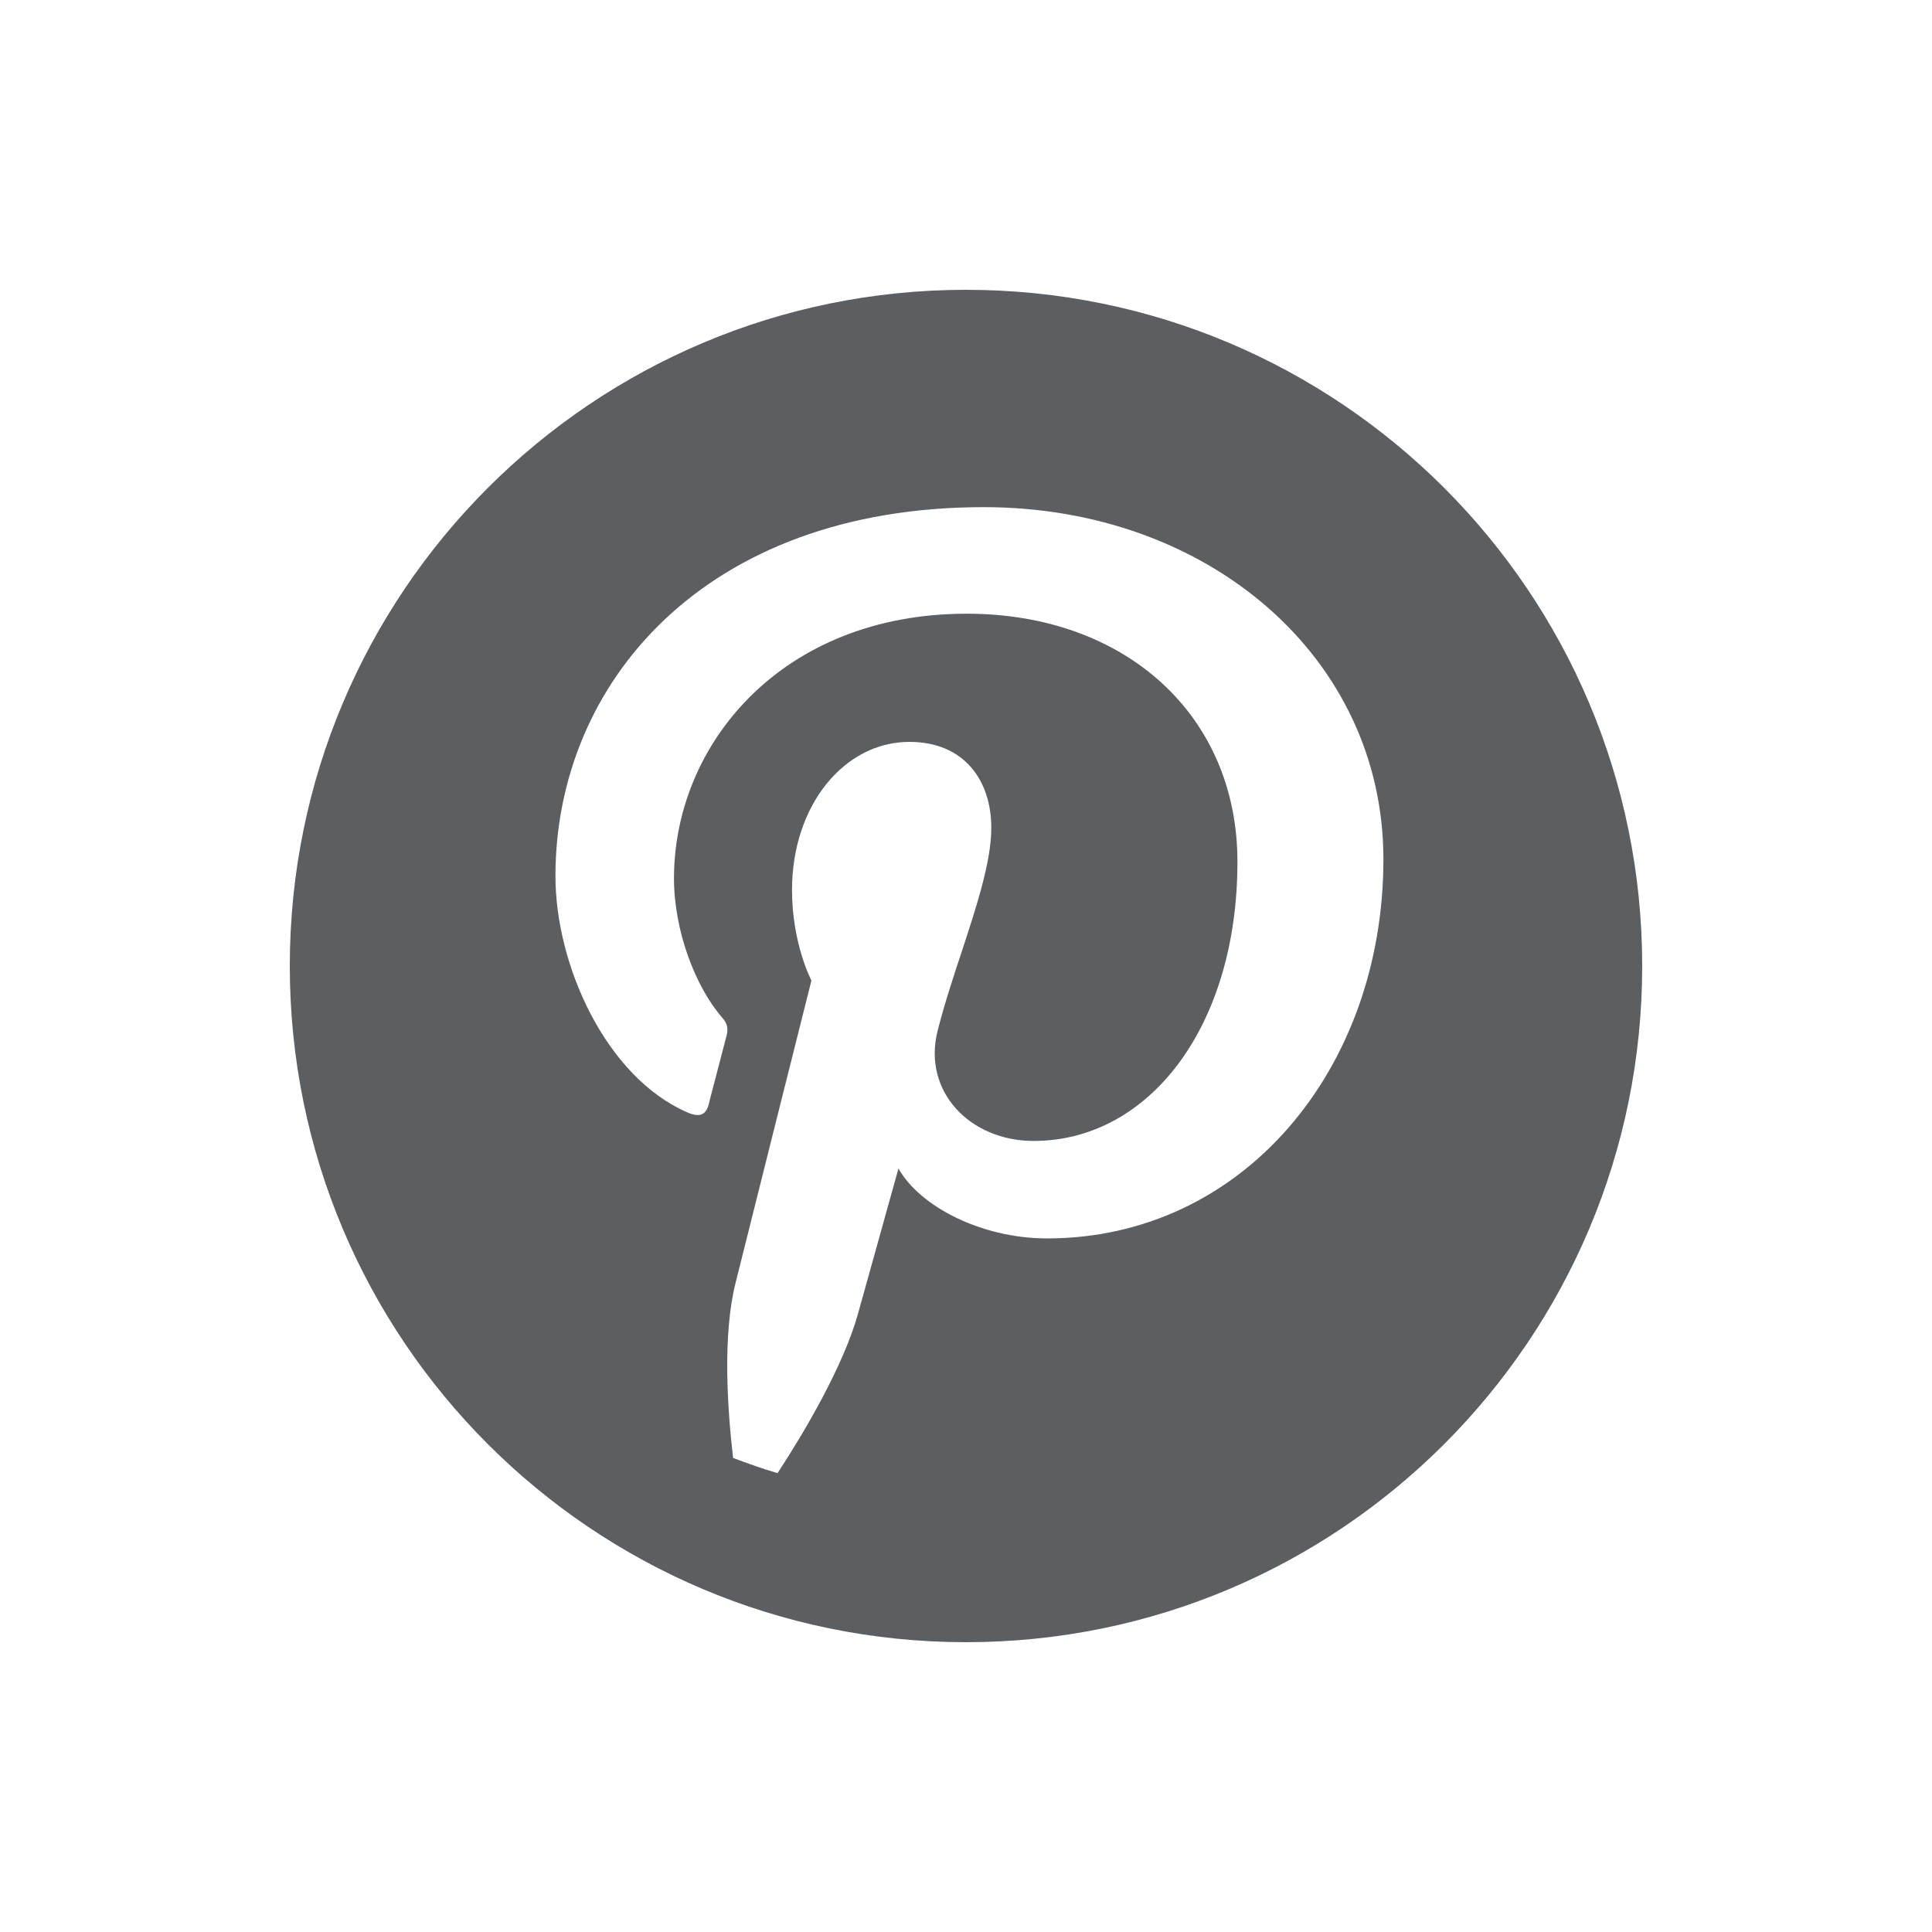
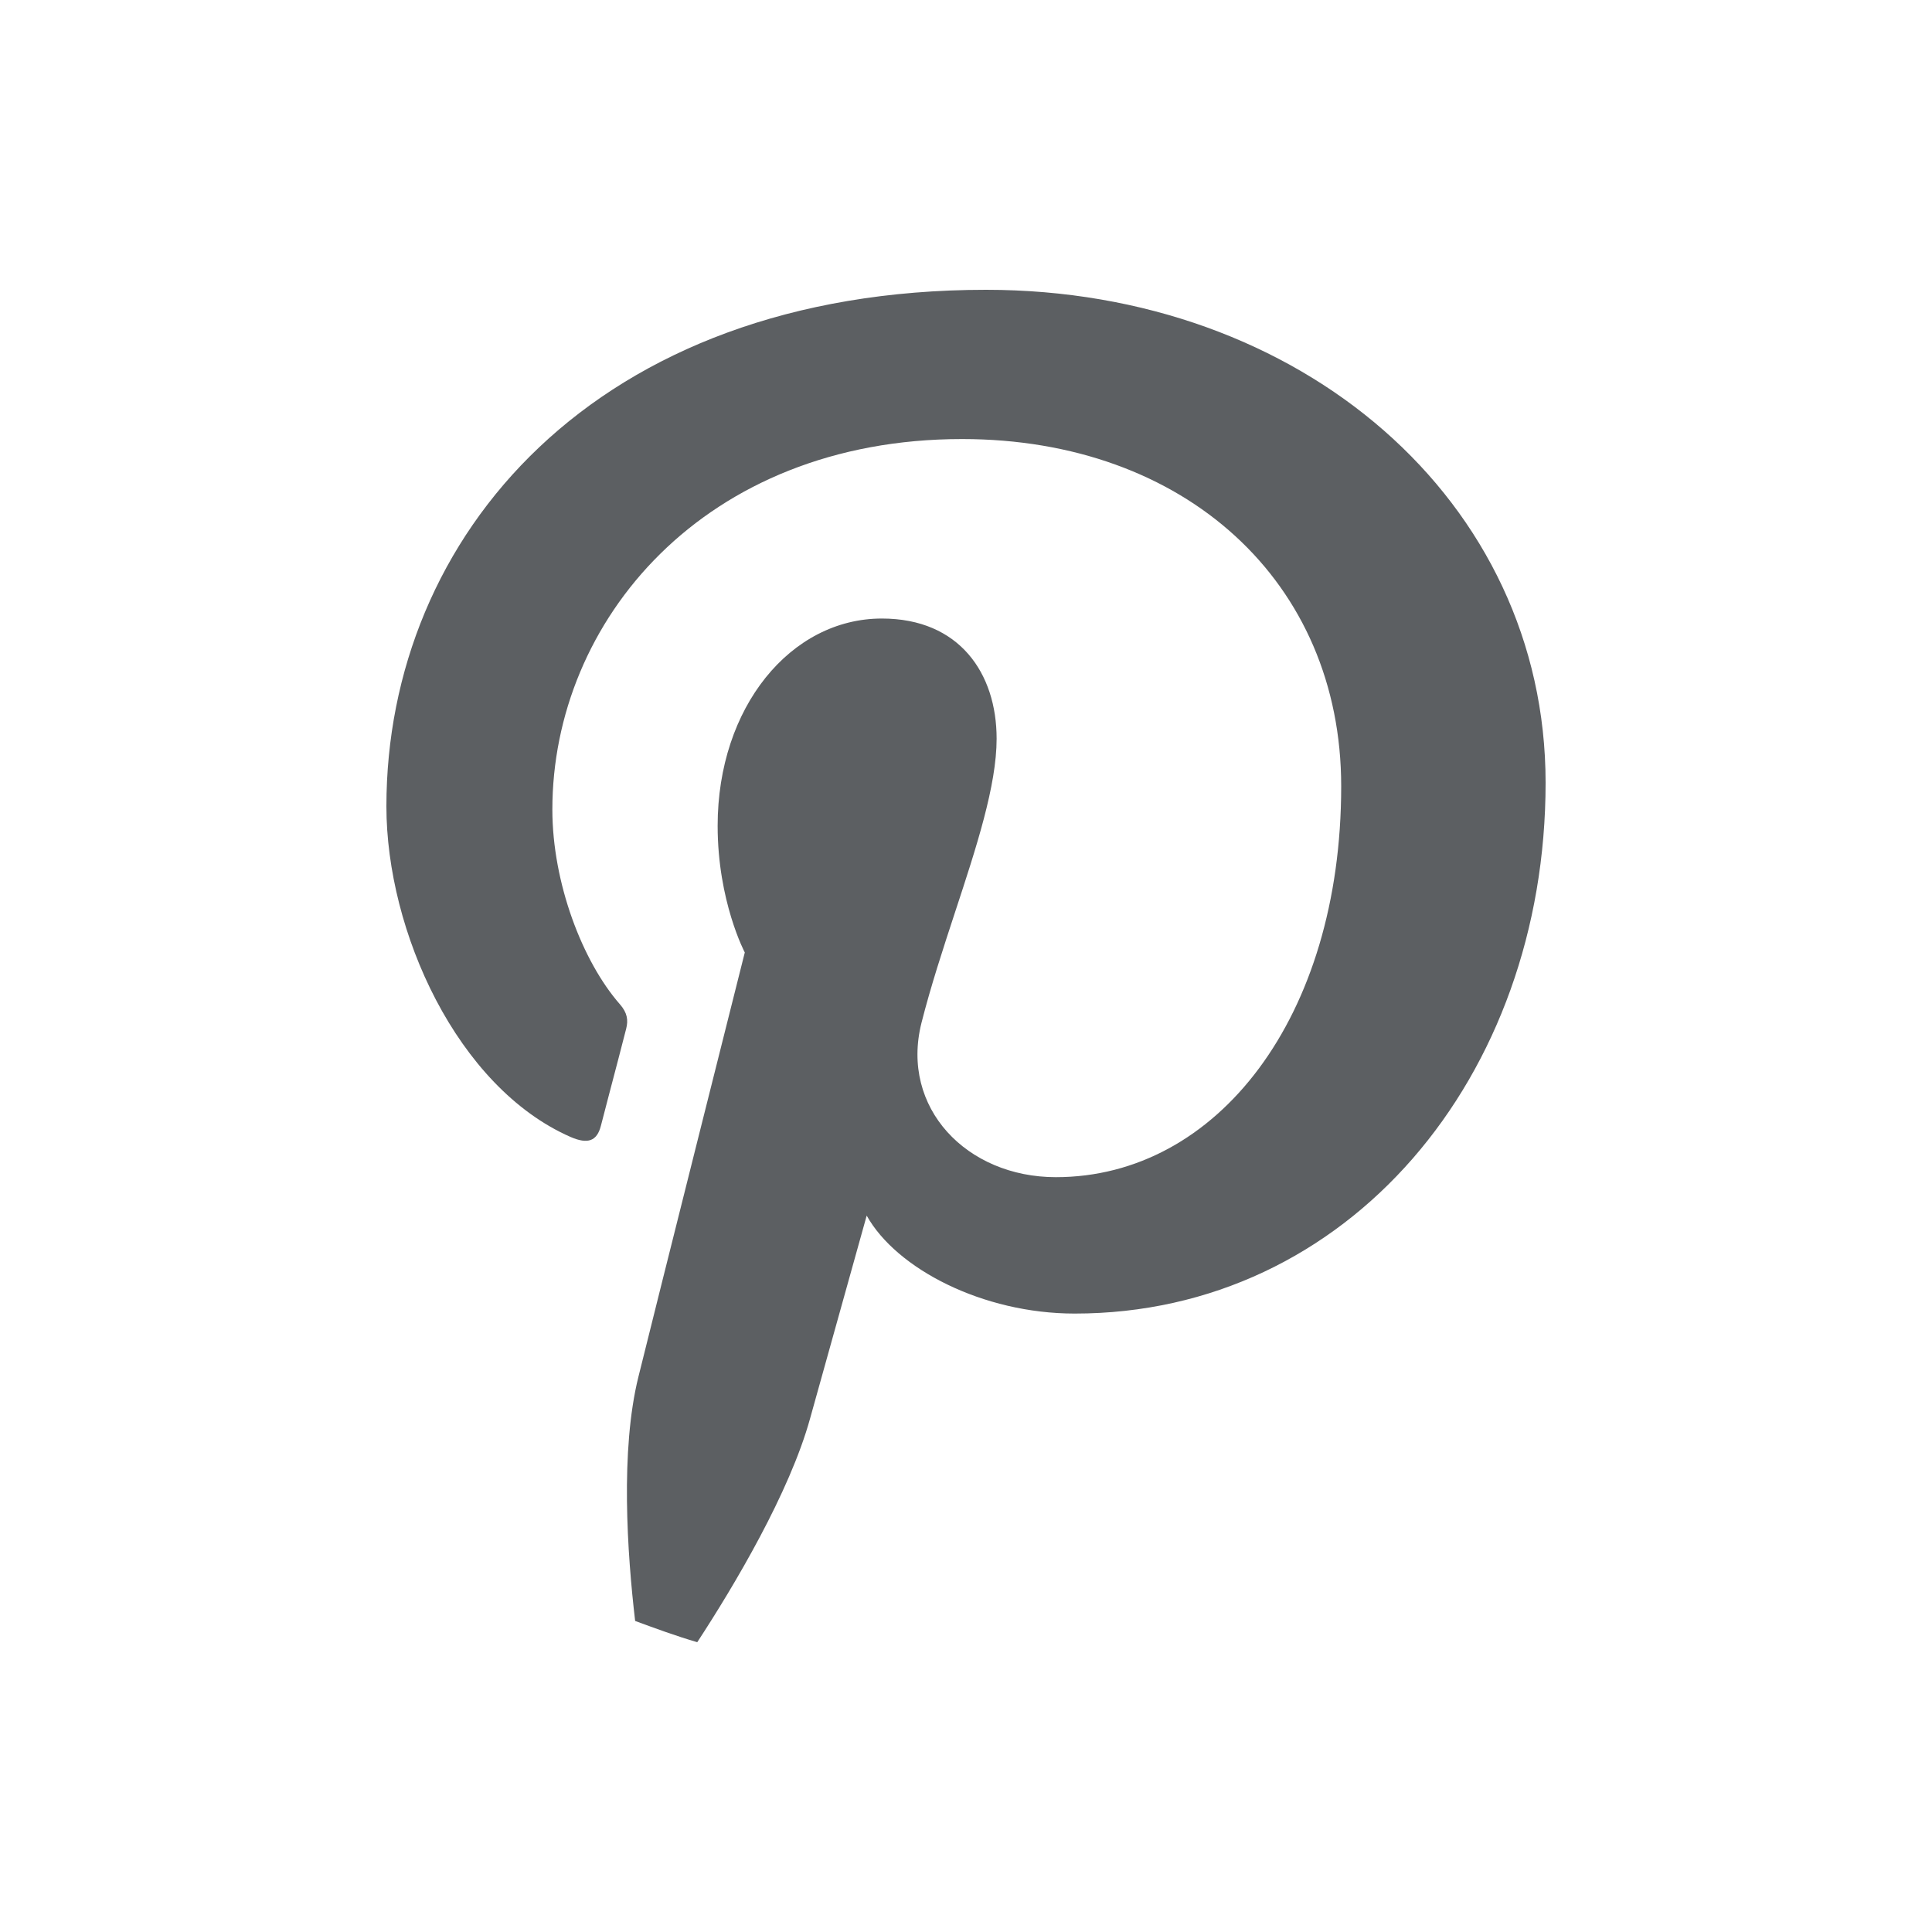
<svg xmlns="http://www.w3.org/2000/svg" viewBox="0 0 20 20">
-   <path fill-rule="evenodd" fill="#5C5F62" d="M10 3a7 7 0 1 0 0 14 7 7 0 0 0 0-14Zm.184 2.25c-2.896 0-4.434 1.828-4.434 3.819 0 .926.524 2.078 1.362 2.445.127.056.195.032.225-.084.008-.035.031-.122.059-.228l.127-.488c.016-.064.008-.118-.047-.18-.277-.317-.499-.899-.499-1.441 0-1.392 1.12-2.74 3.03-2.74 1.649 0 2.803 1.057 2.803 2.568 0 1.708-.917 2.89-2.11 2.89-.659 0-1.152-.512-.994-1.14.069-.271.16-.55.25-.82.157-.48.306-.935.306-1.281 0-.485-.276-.89-.848-.89-.674 0-1.215.656-1.215 1.533 0 .559.201.937.201.937s-.665 2.645-.787 3.137c-.135.543-.082 1.307-.024 1.806.152.056.303.111.46.157.274-.419.682-1.106.834-1.654l.418-1.5c.219.392.858.724 1.538.724 2.024 0 3.482-1.75 3.482-3.925 0-2.085-1.809-3.645-4.137-3.645Z" />
+   <path fill-rule="evenodd" fill="#5C5F62" d="M4 8.347C4 5.56 6.153 3 10.208 3C13.467 3 16 5.184 16 8.103C16 11.148 13.958 13.598 11.125 13.598C10.172 13.598 9.278 13.133 8.972 12.584C8.972 12.584 8.501 14.271 8.386 14.684C8.174 15.451 7.602 16.413 7.218 17C6.999 16.936 6.787 16.858 6.575 16.78C6.493 16.081 6.42 15.012 6.609 14.252C6.779 13.562 7.71 9.86 7.71 9.86C7.71 9.86 7.429 9.33 7.429 8.549C7.429 7.32 8.186 6.403 9.129 6.403C9.931 6.403 10.317 6.969 10.317 7.647C10.317 8.132 10.108 8.77 9.887 9.442C9.763 9.82 9.635 10.21 9.539 10.589C9.318 11.469 10.008 12.186 10.93 12.186C12.6 12.186 13.884 10.53 13.884 8.14C13.884 6.025 12.268 4.545 9.96 4.545C7.287 4.545 5.718 6.431 5.718 8.38C5.718 9.139 6.029 9.953 6.417 10.396C6.494 10.484 6.505 10.56 6.482 10.65C6.439 10.819 6.364 11.106 6.304 11.333C6.266 11.481 6.234 11.603 6.221 11.652C6.18 11.814 6.085 11.847 5.907 11.77C4.734 11.256 4 9.643 4 8.347Z" />
</svg>
